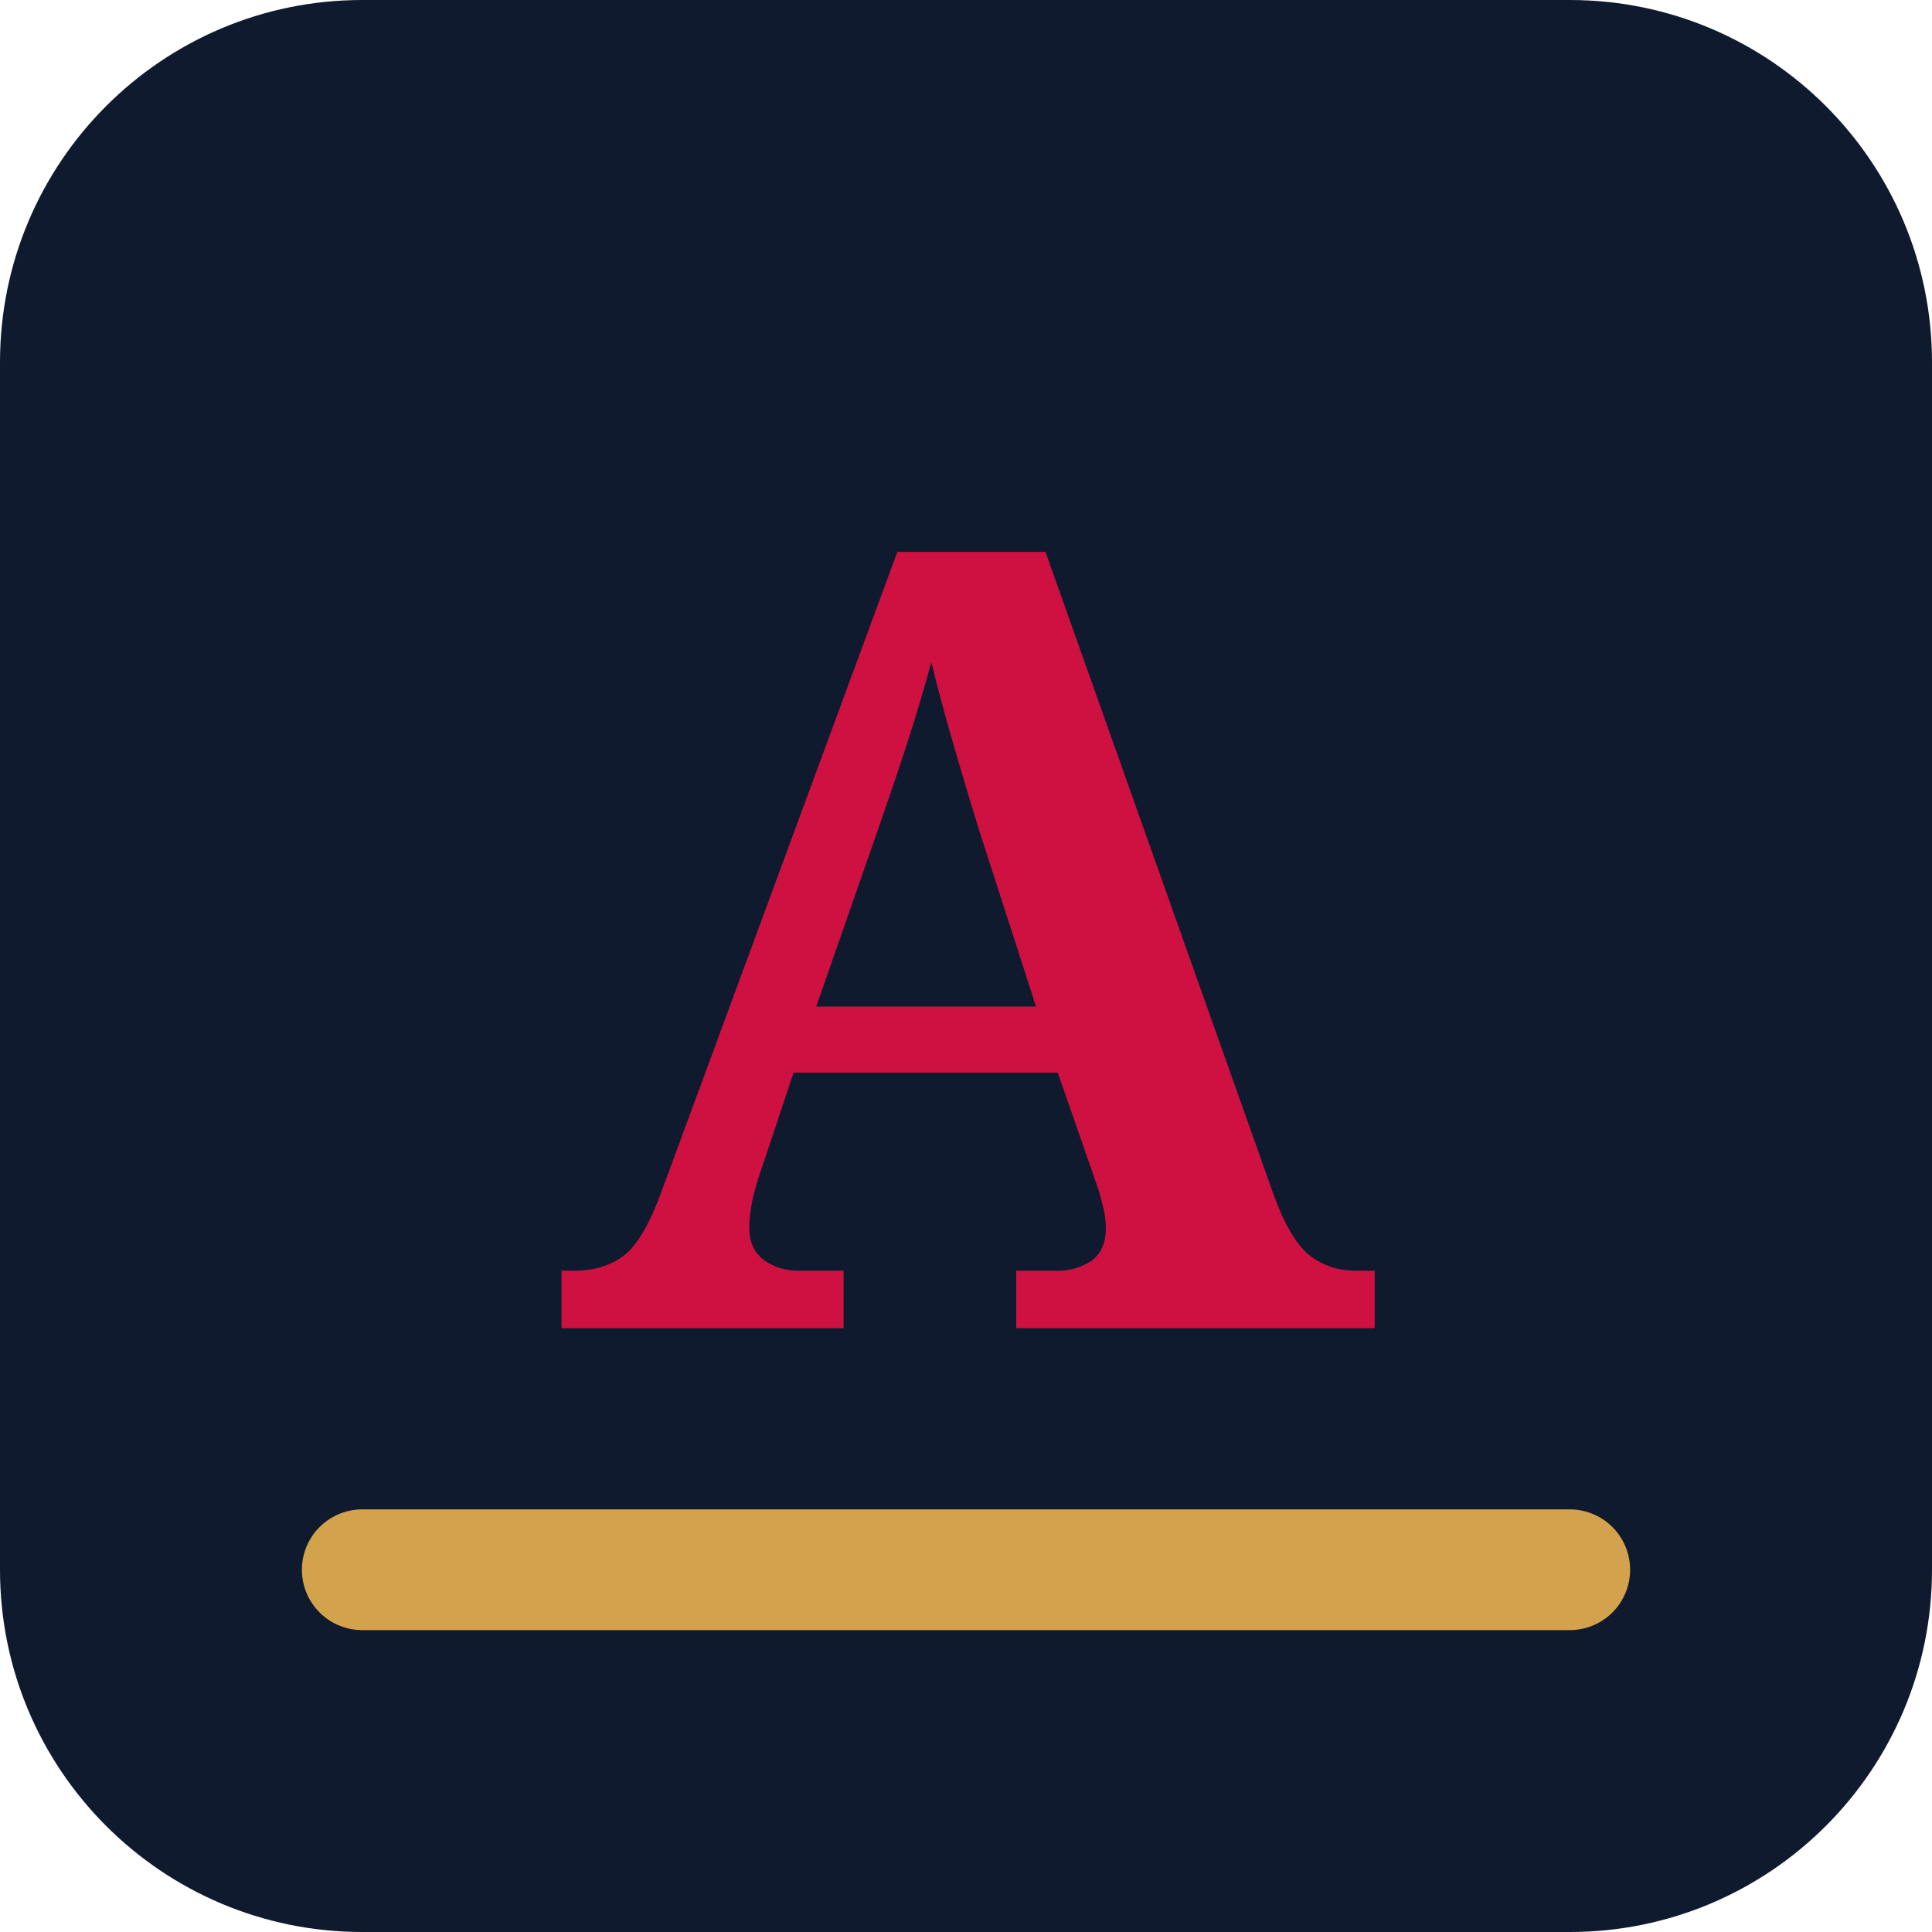
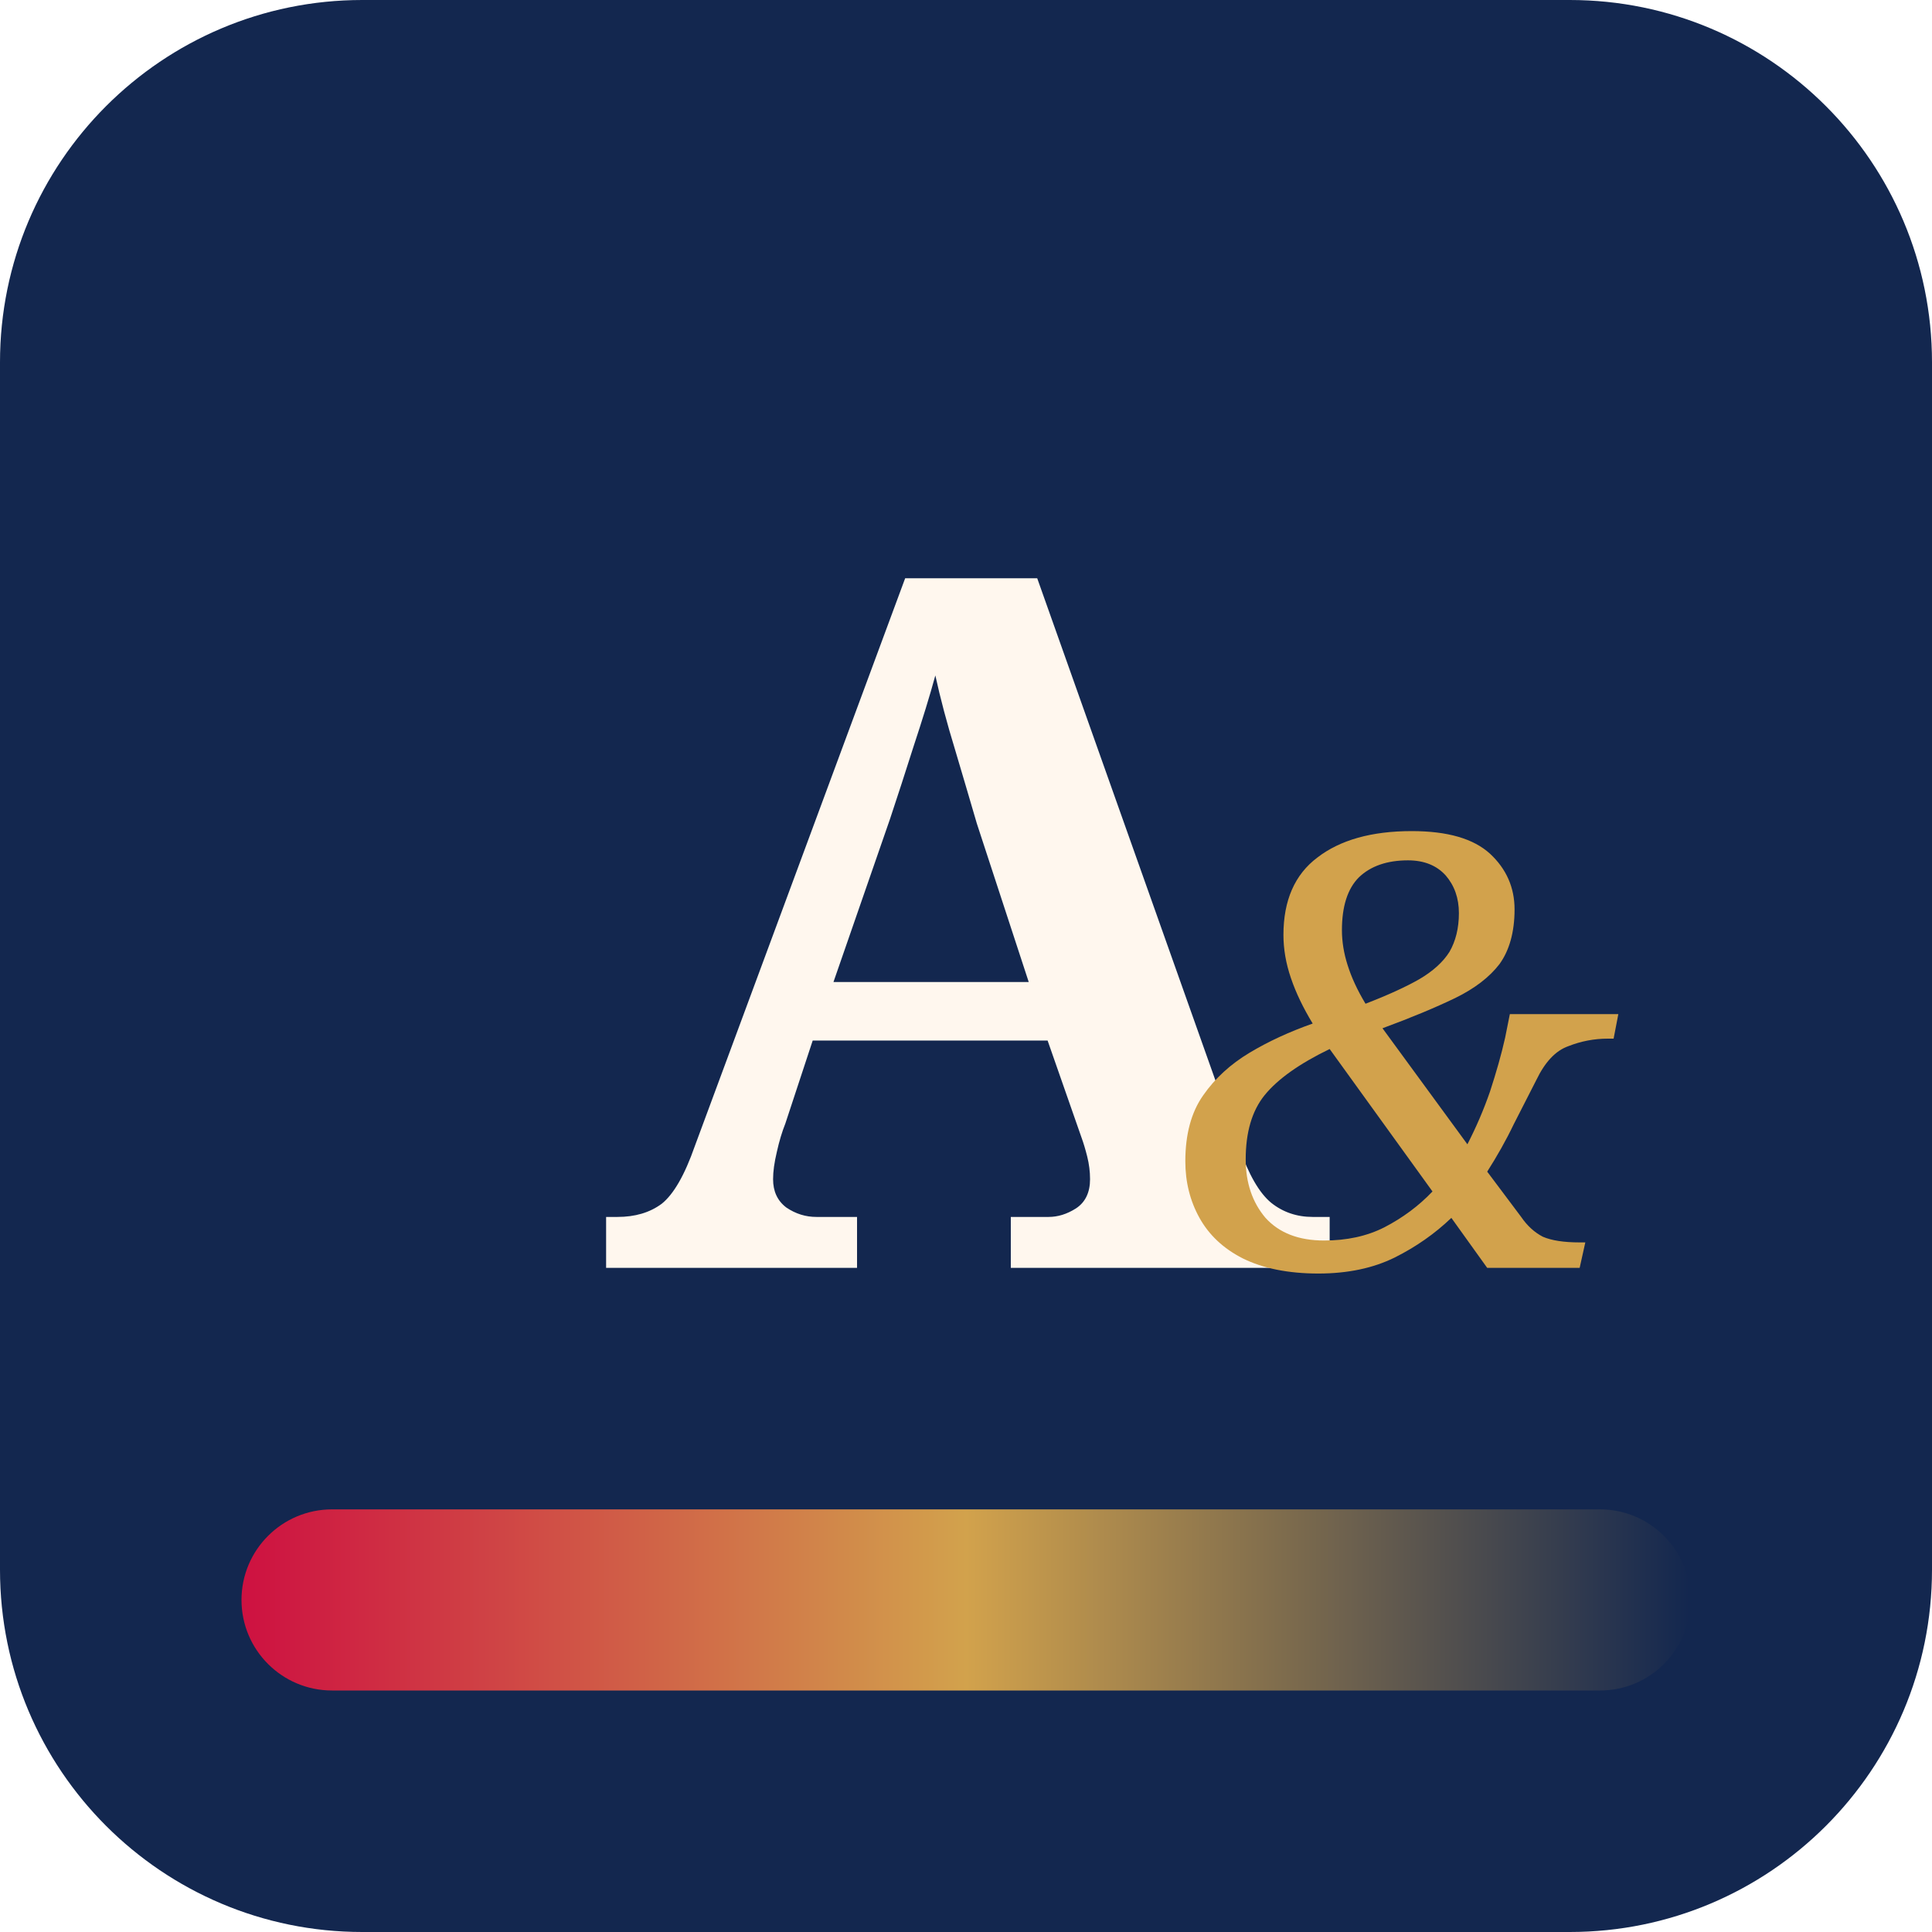
<svg xmlns="http://www.w3.org/2000/svg" viewBox="0 0 32 32">
-   <rect width="32" height="32" rx="6" fill="#0f1a2e" />
-   <text x="16" y="22" text-anchor="middle" font-family="Georgia, serif" font-size="18" font-weight="bold" fill="#ce1141">A</text>
-   <line x1="6" y1="26" x2="26" y2="26" stroke="#d2a24c" stroke-width="2" stroke-linecap="round" />
+   <defs>
+     <linearGradient id="stripe" x1="0%" y1="0%" x2="100%" y2="0%">
+       <stop offset="0%" stop-color="#ce1141" />
+       <stop offset="50%" stop-color="#d2a24c" />
+       <stop offset="100%" stop-color="#13274f" />
+     </linearGradient>
+   </defs>
+   <rect width="32" height="32" rx="6" fill="#13274f" />
+   <text x="16" y="21" text-anchor="middle" font-family="Georgia, serif" font-size="16" font-weight="bold" fill="#fff7ee">A</text>
+   <text x="23" y="21" text-anchor="middle" font-family="Georgia, serif" font-size="10" font-style="italic" fill="#d2a24c">&amp;</text>
+   <rect x="4" y="25" width="24" height="3" rx="1.5" fill="url(#stripe)" />
</svg>
